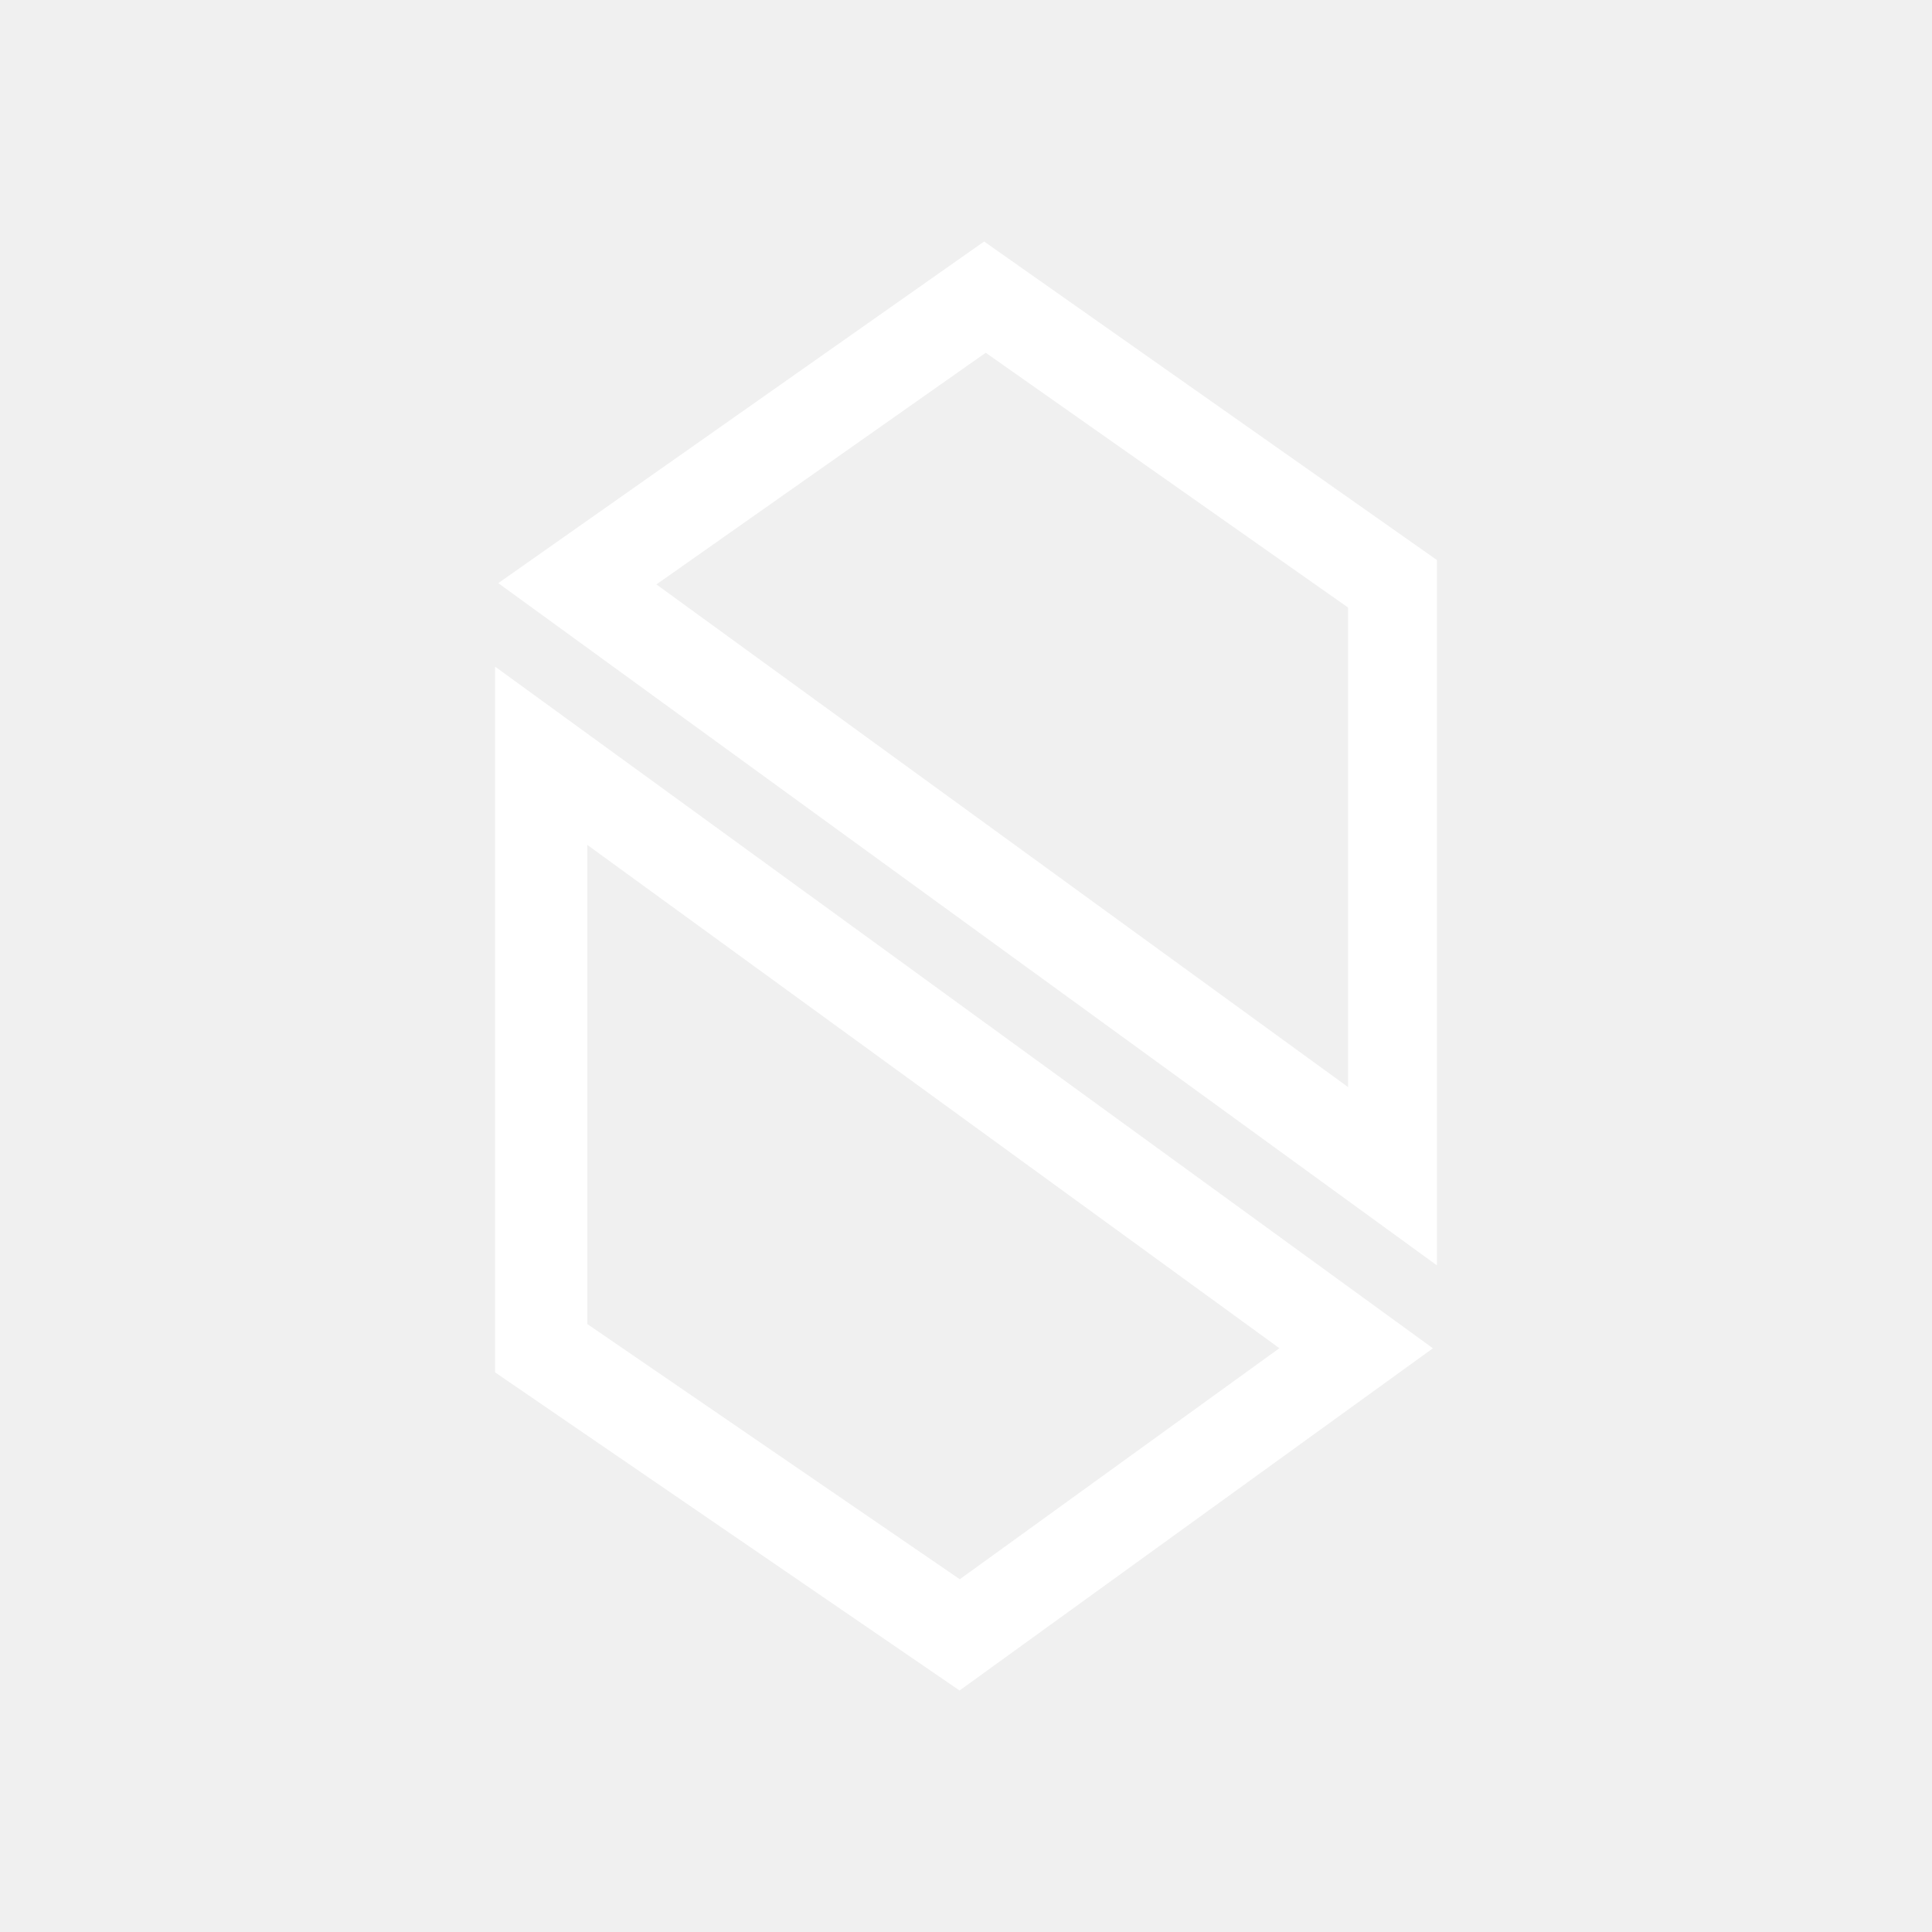
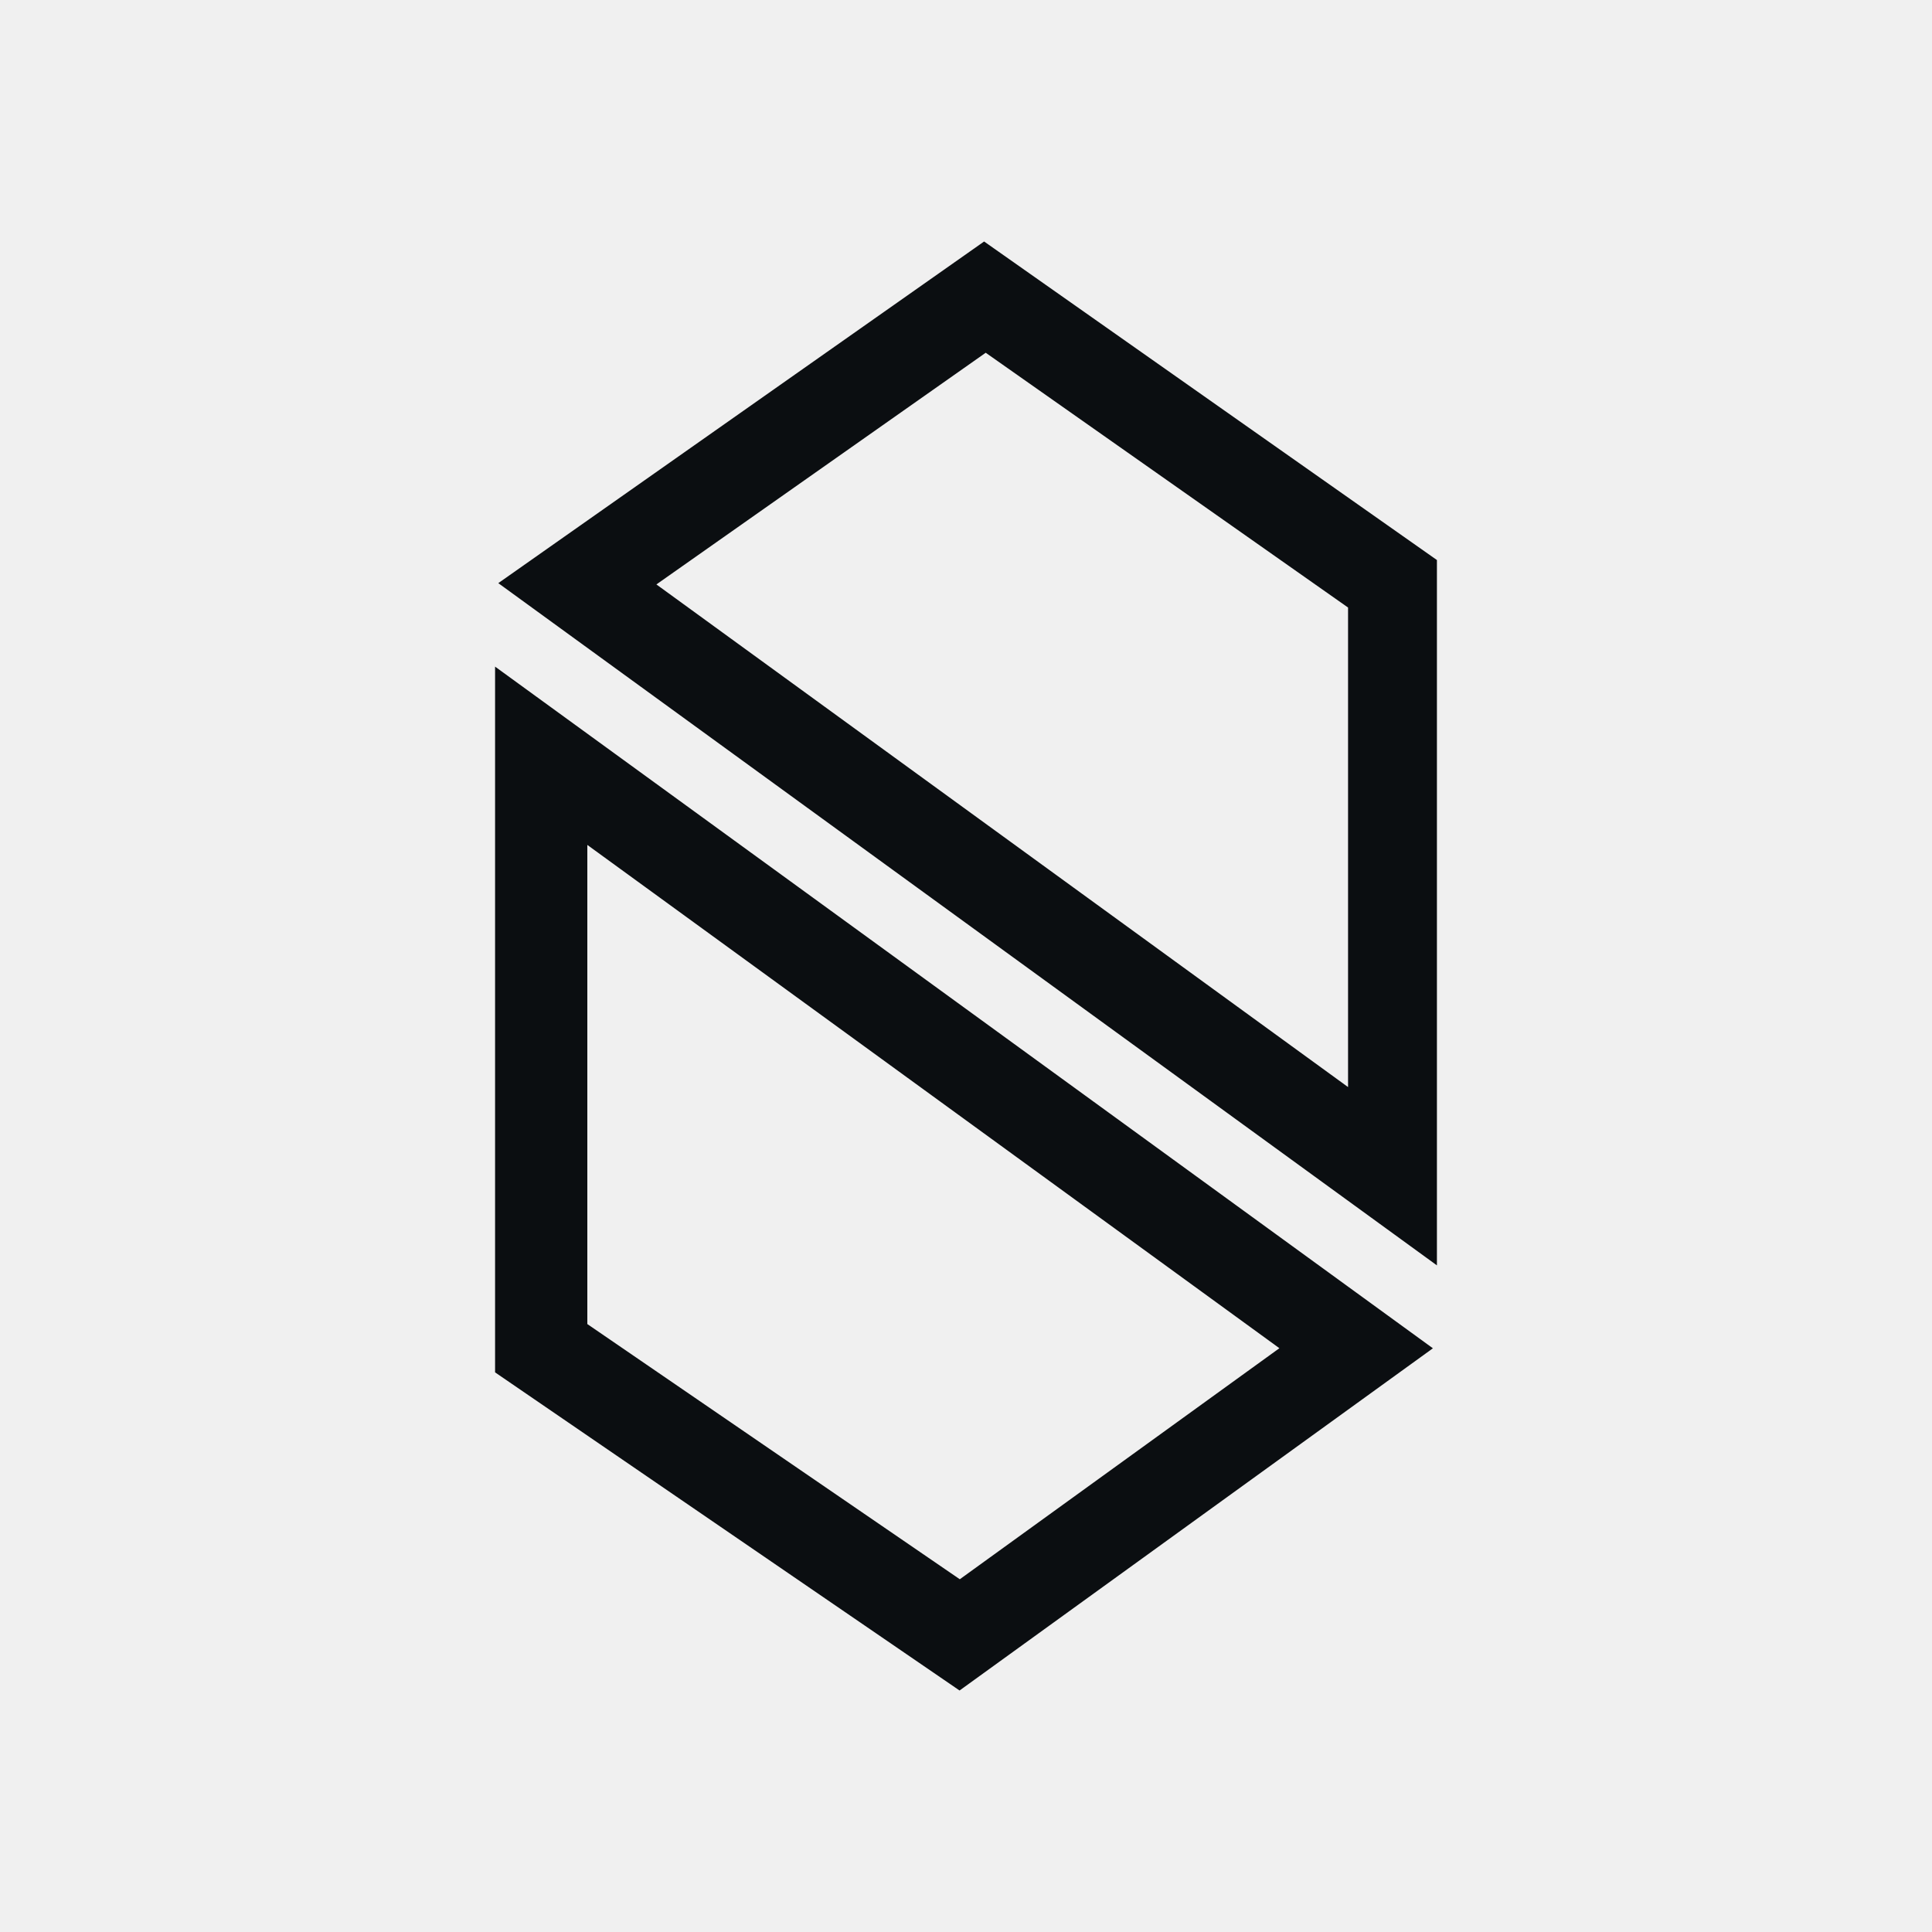
<svg xmlns="http://www.w3.org/2000/svg" width="24" height="24" viewBox="0 0 24 24" fill="none">
-   <path d="M12.225 3L6.19 7.244L17.85 15.719V6.957L12.225 3ZM16.746 13.504L8.154 7.26L12.245 4.382L16.746 7.547V13.504Z" fill="white" />
-   <path d="M6.15 8.281V17.048L11.92 21L17.8 16.749L6.15 8.281ZM7.296 16.448V10.496L15.893 16.748L11.923 19.618L7.296 16.448Z" fill="white" />
+   <path d="M12.225 3L6.19 7.244L17.85 15.719V6.957L12.225 3ZM16.746 13.504L8.154 7.26L12.245 4.382L16.746 7.547V13.504Z" fill="#0B0E11" />
+   <path d="M6.15 8.281V17.048L11.92 21L17.8 16.749L6.15 8.281ZM7.296 16.448V10.496L15.893 16.748L11.923 19.618L7.296 16.448Z" fill="#0B0E11" />
</svg>
